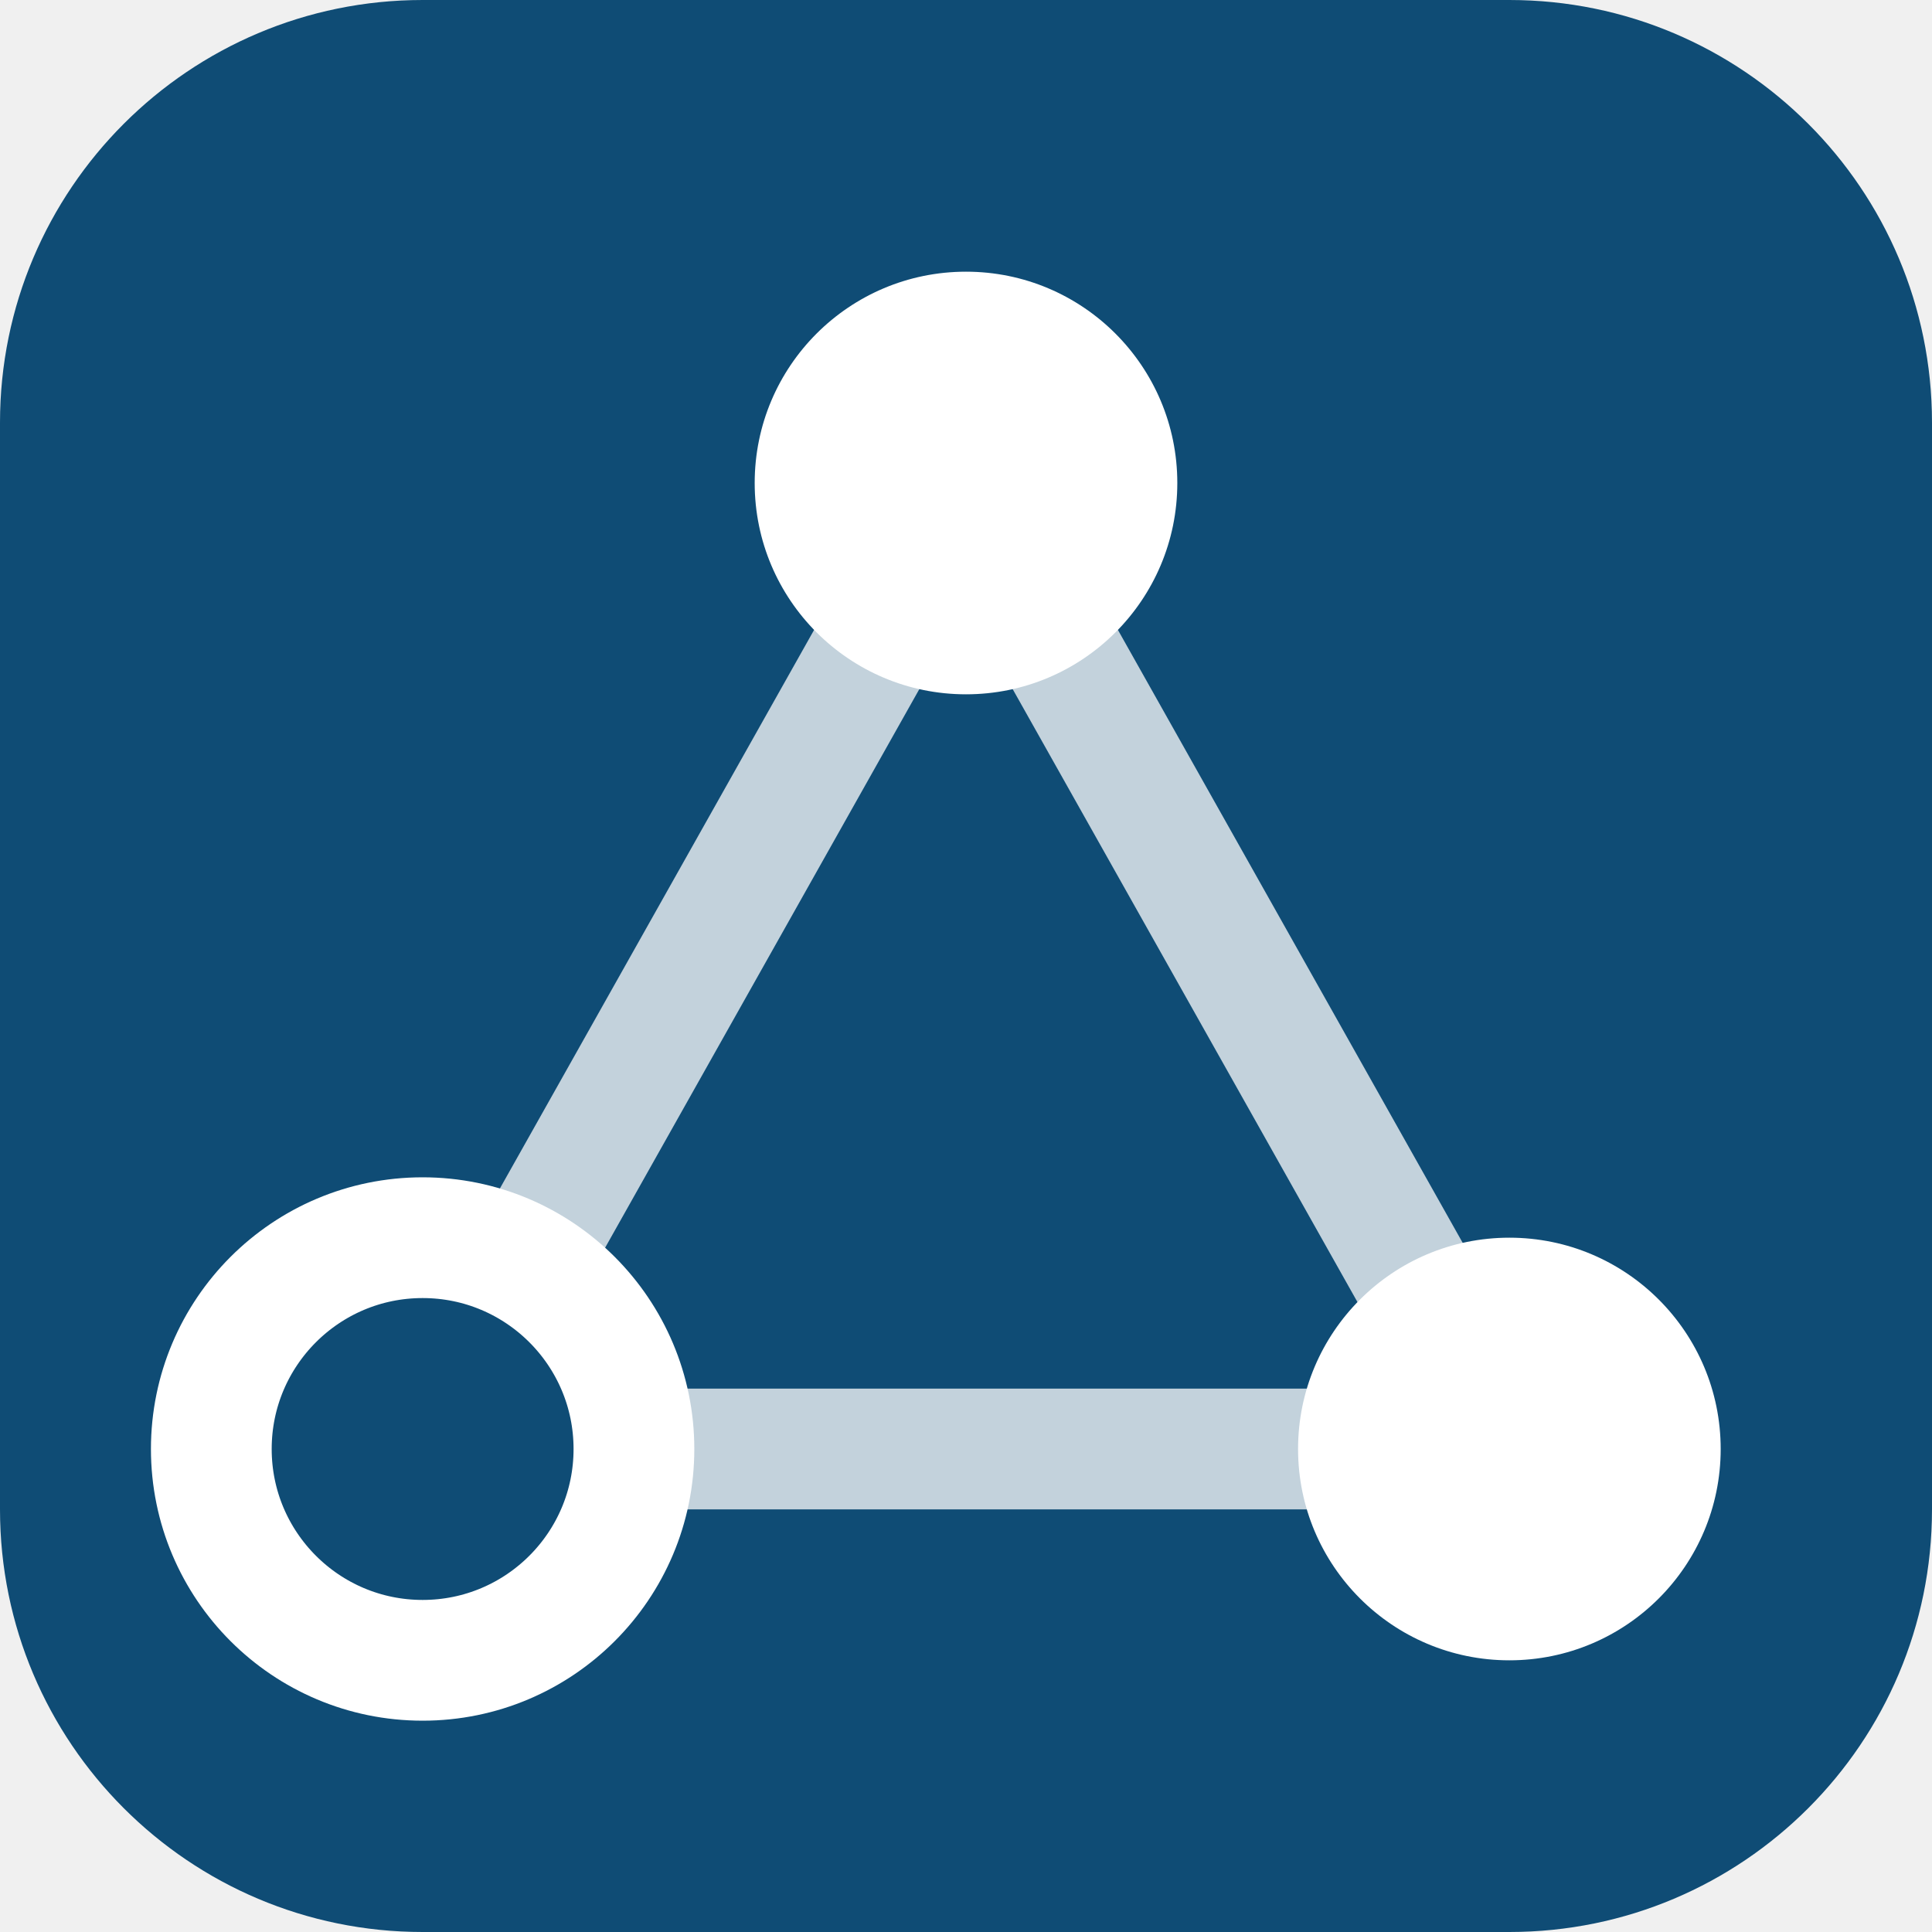
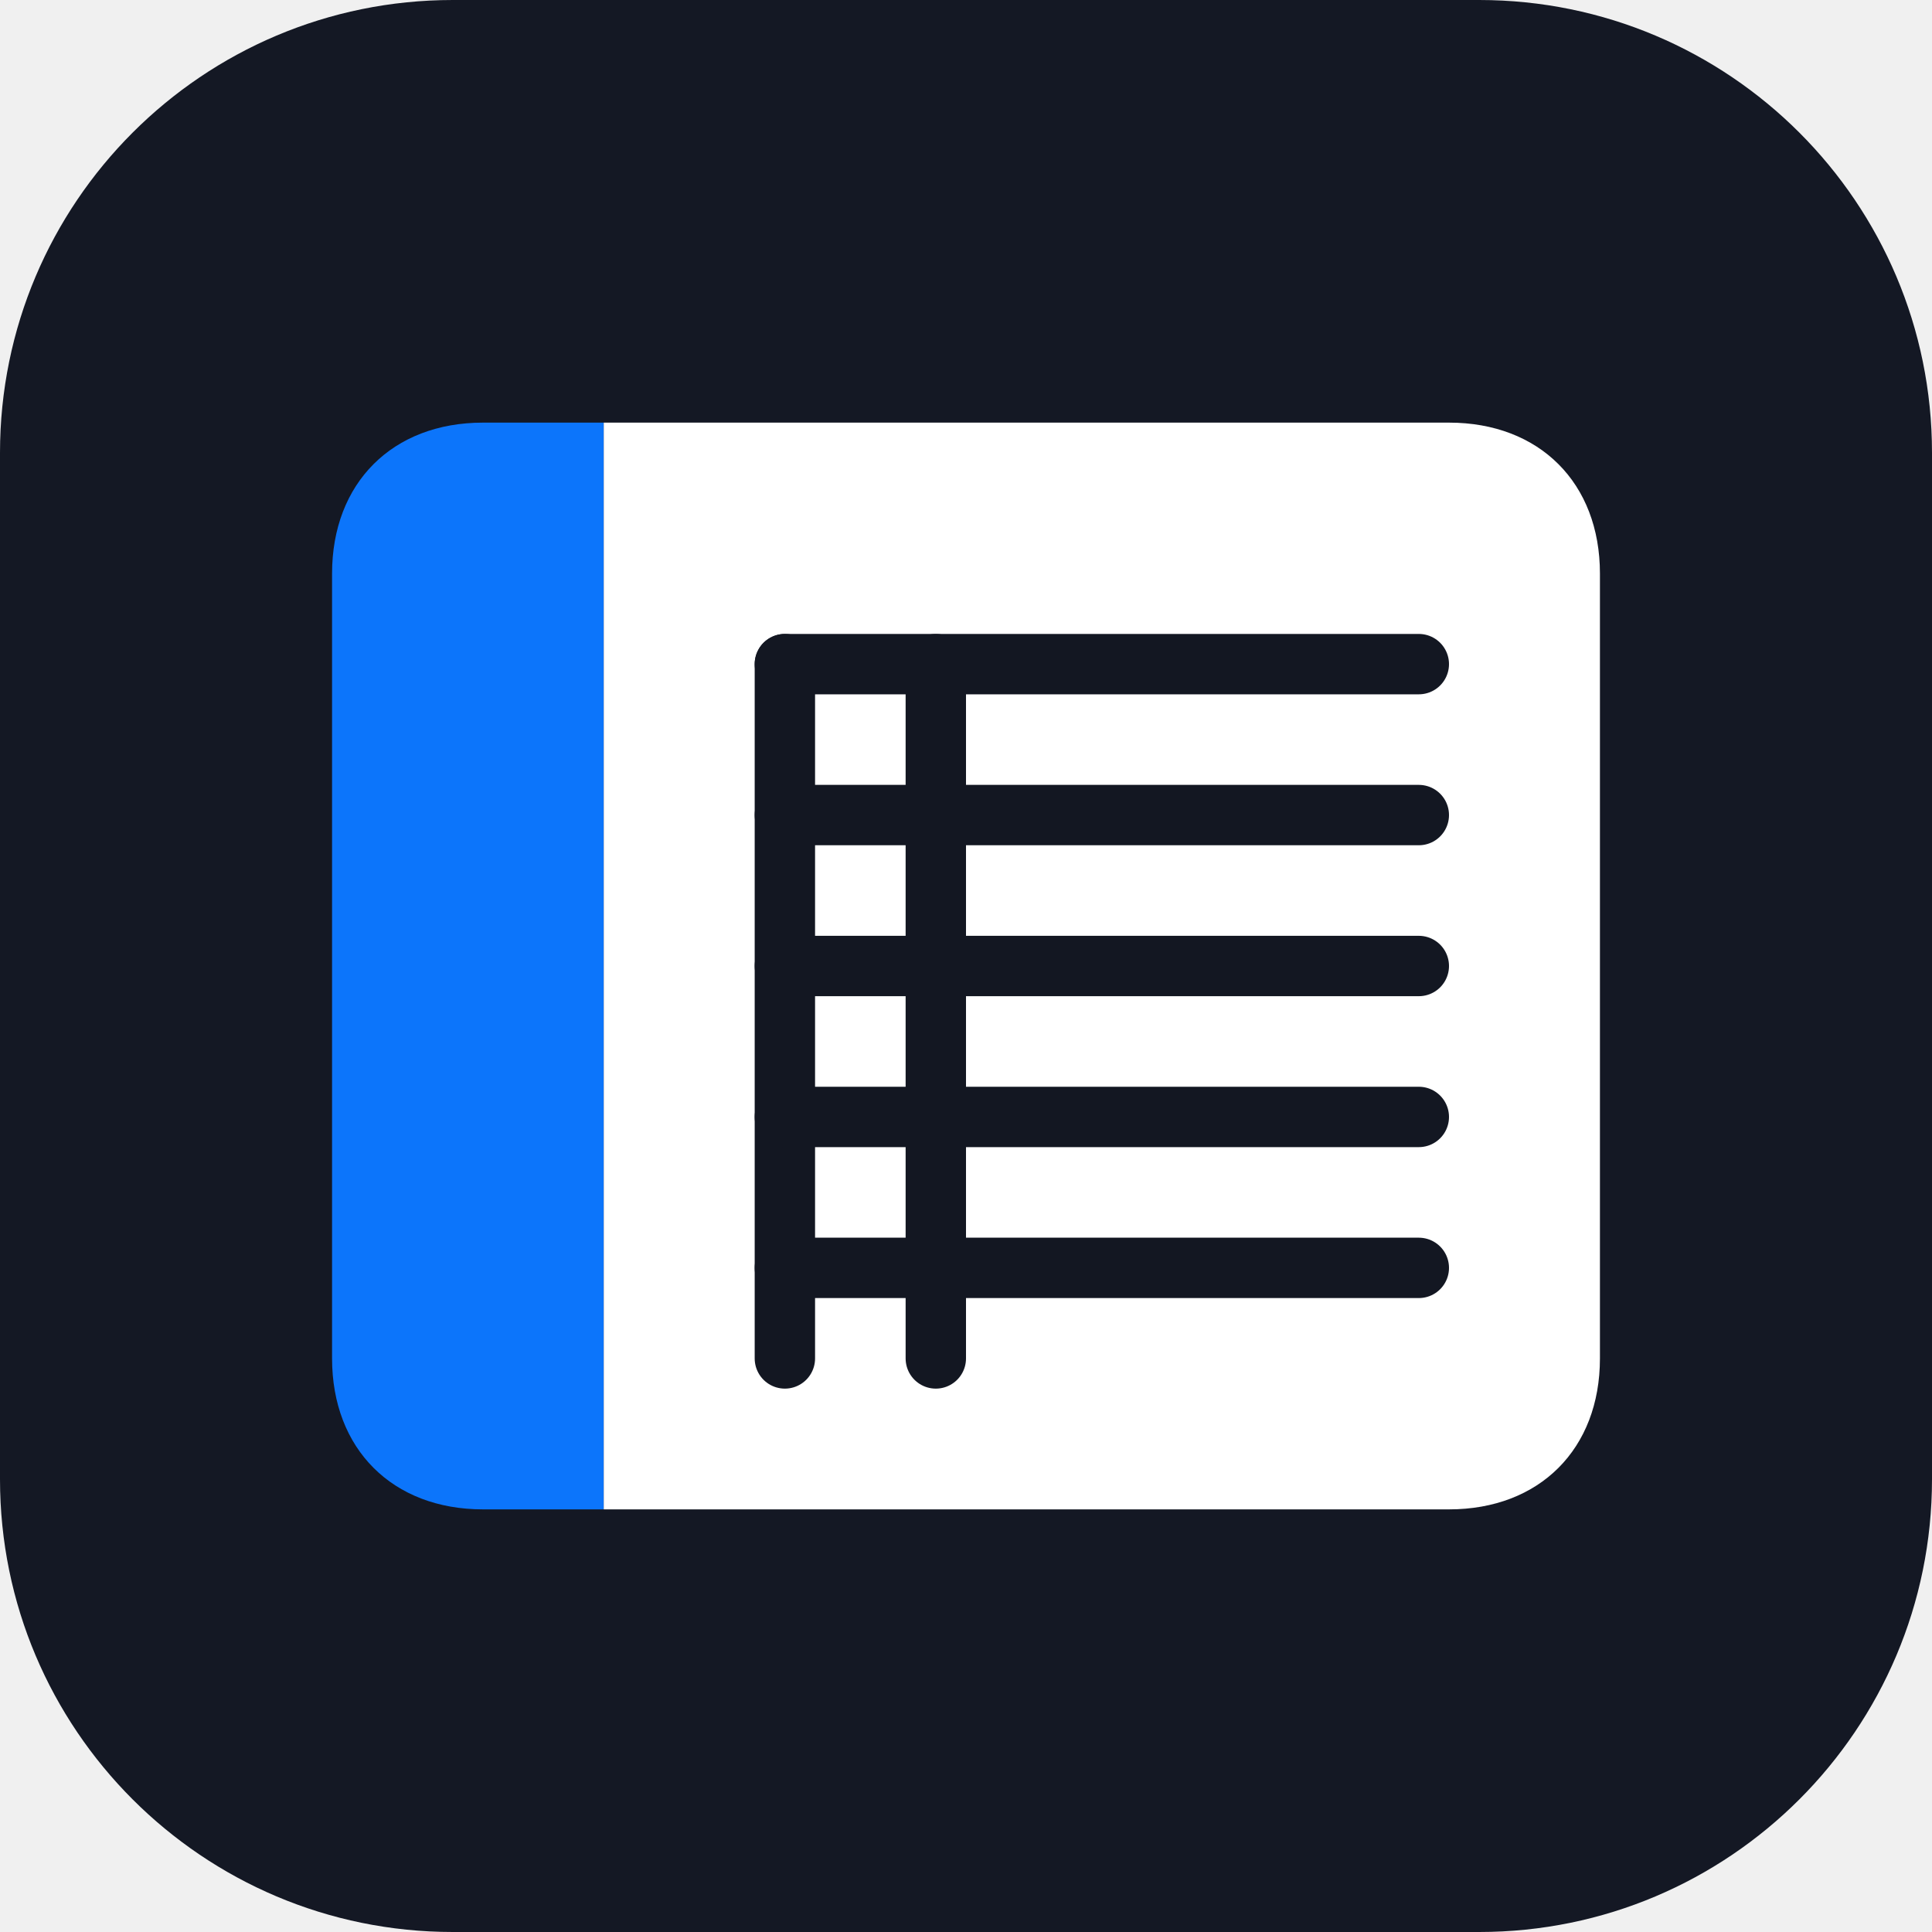
- <svg xmlns="http://www.w3.org/2000/svg" viewBox="0 0 32 32" fill="none">
-   <rect width="32" height="32" rx="7" fill="#0F4C75" />
-   <line x1="16" y1="8" x2="7" y2="24" stroke="white" stroke-width="2" stroke-linecap="round" opacity="0.75" />
-   <line x1="16" y1="8" x2="25" y2="24" stroke="white" stroke-width="2" stroke-linecap="round" opacity="0.75" />
-   <line x1="7" y1="24" x2="25" y2="24" stroke="white" stroke-width="2" stroke-linecap="round" opacity="0.75" />
-   <circle cx="16" cy="8" r="3.5" fill="white" />
-   <circle cx="7" cy="24" r="3.5" fill="#0F4C75" stroke="white" stroke-width="2" />
-   <circle cx="25" cy="24" r="3.5" fill="white" />
+ <svg xmlns="http://www.w3.org/2000/svg" viewBox="0 0 64 64" fill="none">
+   <rect width="64" height="64" rx="15" fill="#141824" />
+   <path d="M 20 14 L 20 50 L 16 50 C 13 50 11 48 11 45 L 11 19 C 11 16 13 14 16 14 Z" fill="#0C75FB" />
+   <path d="M 20 14 L 48 14 C 51 14 53 16 53 19 L 53 45 C 53 48 51 50 48 50 L 20 50 Z" fill="#FFFFFF" />
+   <g stroke="#131722" stroke-width="2" stroke-linecap="round">
+     <line x1="26" y1="22" x2="26" y2="45" />
+     <line x1="31" y1="22" x2="31" y2="45" />
+     <line x1="26" y1="22" x2="47" y2="22" />
+     <line x1="26" y1="27" x2="47" y2="27" />
+     <line x1="26" y1="32" x2="47" y2="32" />
+     <line x1="26" y1="37" x2="47" y2="37" />
+     <line x1="26" y1="42" x2="47" y2="42" />
+   </g>
</svg>
